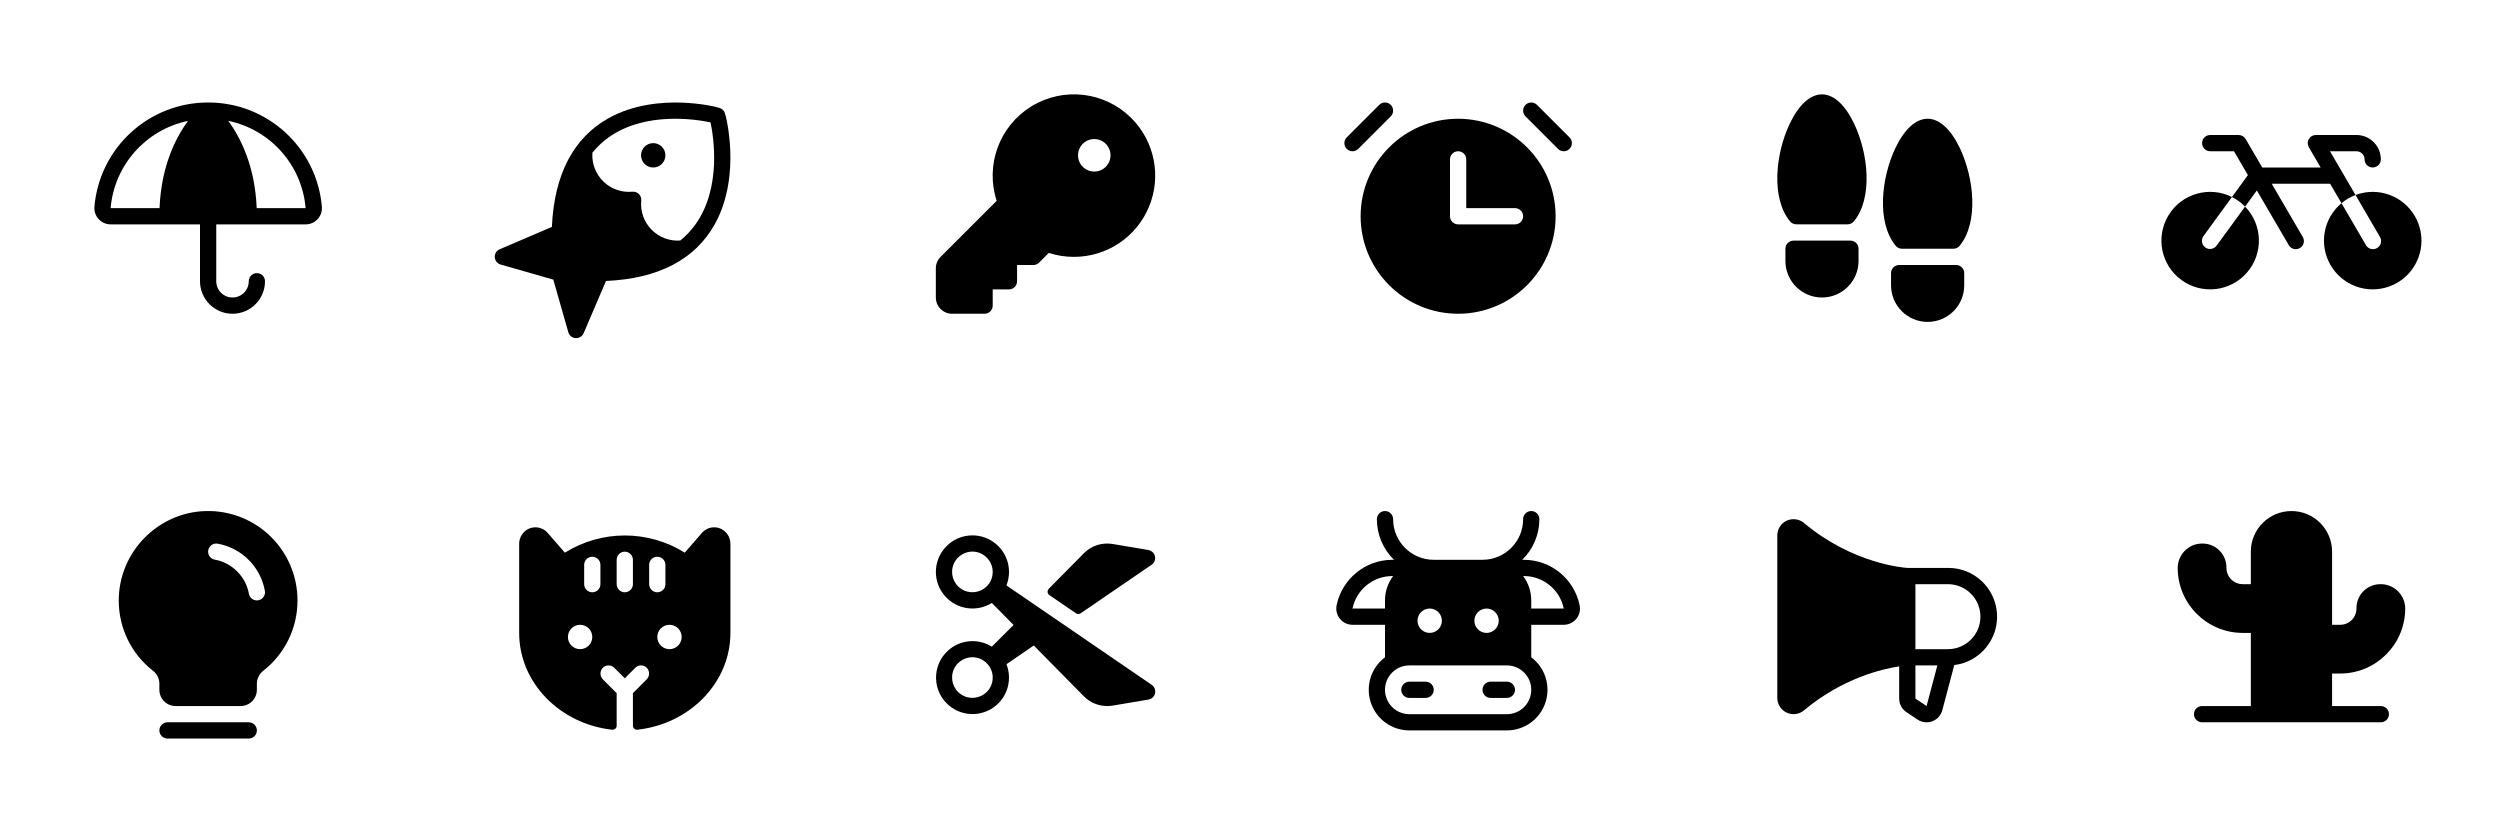
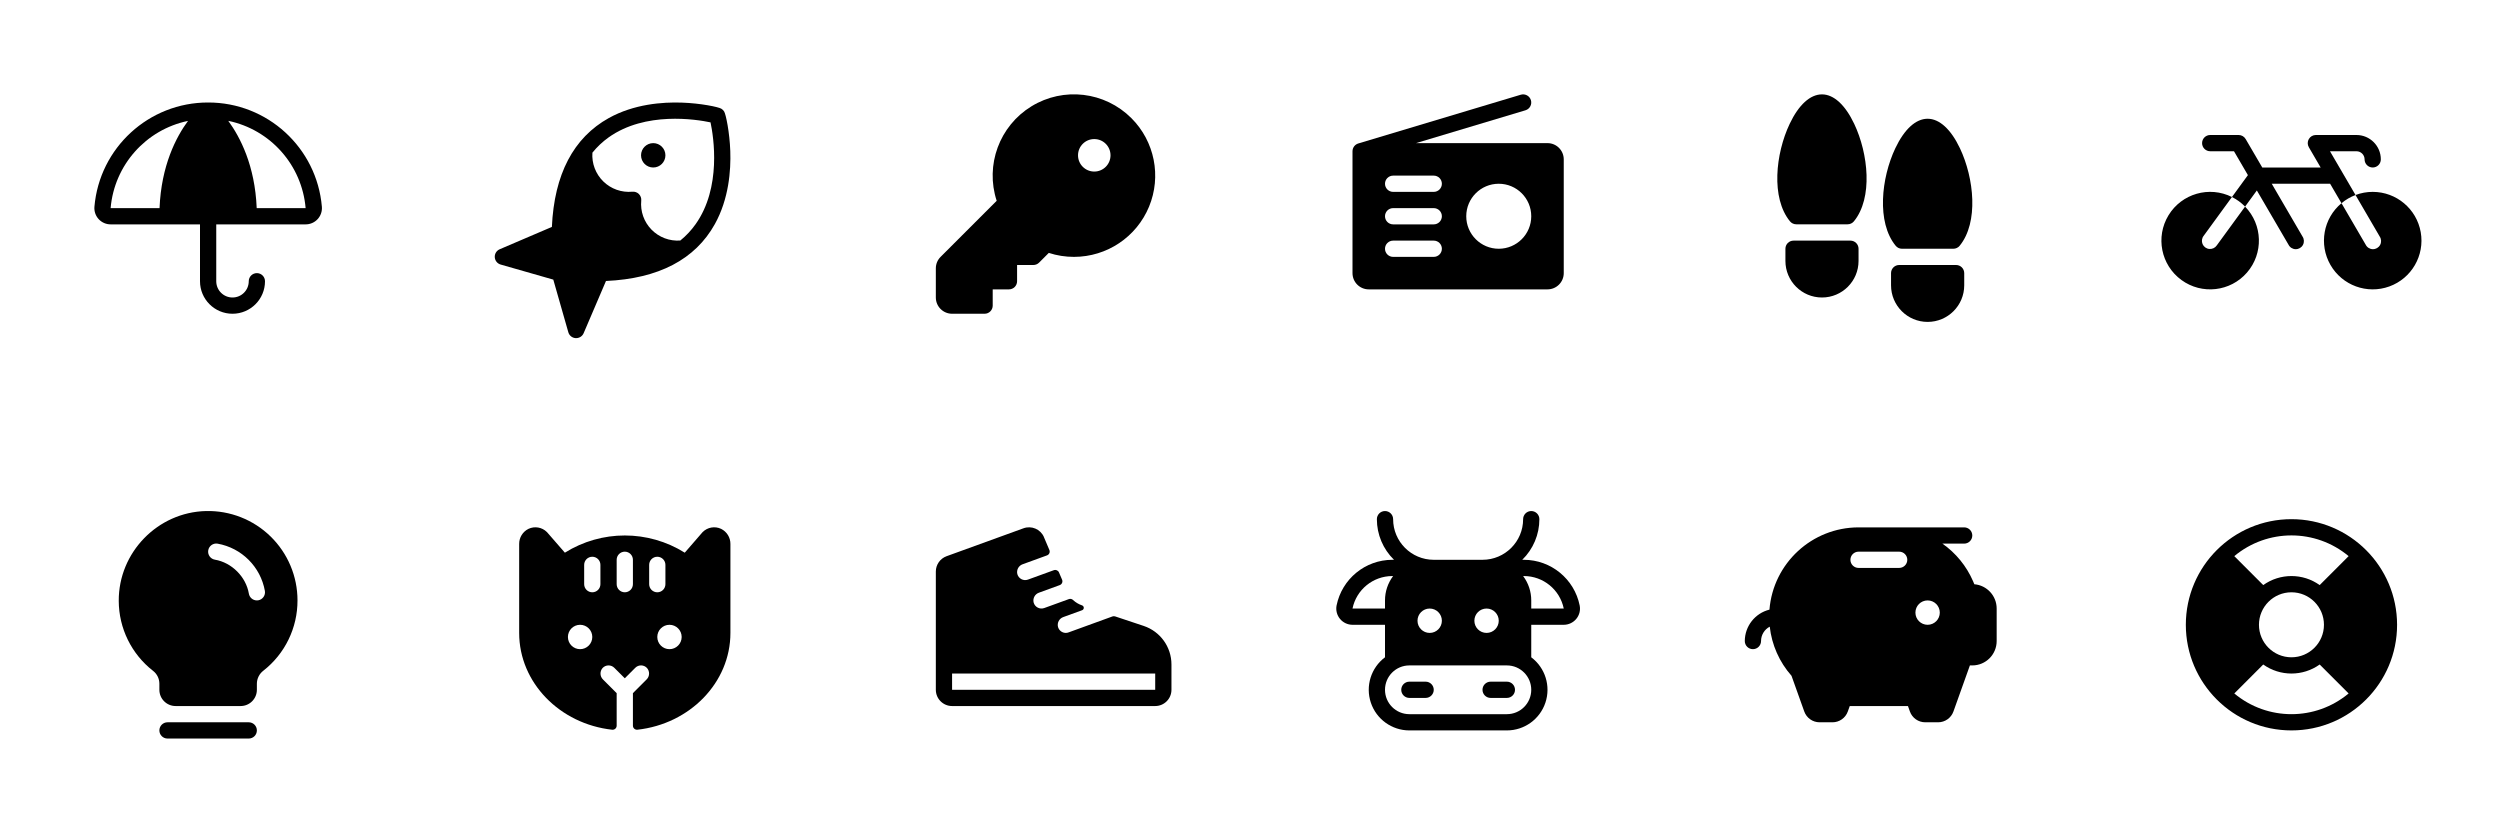
<svg xmlns="http://www.w3.org/2000/svg" viewBox="0 0 960 320" fill="none" stroke="none">
  <g transform="translate(30 30) scale(0.39)">
    <path d="M240,126.63A112.21,112.21,0,0,0,128,24h0A112.21,112.21,0,0,0,16.05,126.63,16,16,0,0,0,32,144h88v56a32,32,0,0,0,64,0,8,8,0,0,0-16,0,16,16,0,0,1-32,0V144h88a16,16,0,0,0,16-17.37ZM32,128a96.15,96.15,0,0,1,76.2-85.89C96.48,58,81.85,86.11,80.17,128H32Zm143.83,0c-1.68-41.89-16.31-70-28-85.94A96.07,96.07,0,0,1,224,128Z" fill="currentColor" />
  </g>
  <g transform="translate(190 30) scale(0.39)">
    <path d="M168,76a12,12,0,1,1-12-12A12,12,0,0,1,168,76Zm48.72,67.64c-19.37,34.9-55.44,53.76-107.24,56.1l-22,51.41A8,8,0,0,1,80.1,256l-.51,0a8,8,0,0,1-7.19-5.78L57.6,198.39,5.8,183.56a8,8,0,0,1-1-15.05l51.41-22c2.35-51.78,21.21-87.84,56.09-107.22,24.75-13.74,52.74-15.84,71.88-15.18,18.64.64,36,4.27,38.86,6a8,8,0,0,1,2.83,2.83c1.69,2.85,5.33,20.21,6,38.85C232.55,90.89,230.46,118.89,216.72,143.64Zm-4.3-100.07c-14.15-3-64.1-11-100.3,14.75a81.21,81.21,0,0,0-16,15.07,36,36,0,0,0,39.35,38.44,8,8,0,0,1,8.73,8.73,36,36,0,0,0,38.47,39.34,80.81,80.81,0,0,0,15-16C223.42,107.73,215.42,57.74,212.42,43.57Z" fill="currentColor" />
  </g>
  <g transform="translate(350 30) scale(0.39)">
    <path d="M216.57,39.43A80,80,0,0,0,83.91,120.78L28.69,176A15.86,15.86,0,0,0,24,187.31V216a16,16,0,0,0,16,16H72a8,8,0,0,0,8-8V208H96a8,8,0,0,0,8-8V184h16a8,8,0,0,0,5.66-2.34l9.56-9.57A79.73,79.73,0,0,0,160,176h.1A80,80,0,0,0,216.57,39.43ZM180,92a16,16,0,1,1,16-16A16,16,0,0,1,180,92Z" fill="currentColor" />
  </g>
  <g transform="translate(510 30) scale(0.39)">
-     <path d="M61.66,37.66l-32,32A8,8,0,0,1,18.34,58.34l32-32A8,8,0,0,1,61.66,37.66Zm176,20.68-32-32a8,8,0,0,0-11.32,11.32l32,32a8,8,0,0,0,11.32-11.32ZM224,136a96,96,0,1,1-96-96A96.11,96.11,0,0,1,224,136Zm-32,0a8,8,0,0,0-8-8H136V80a8,8,0,0,0-16,0v56a8,8,0,0,0,8,8h56A8,8,0,0,0,192,136Z" fill="currentColor" />
+     <path d="M216,64H86.51L194.3,31.67a8,8,0,0,0-4.6-15.33l-160,48h0A8,8,0,0,0,24,72V192a16,16,0,0,0,16,16H216a16,16,0,0,0,16-16V80A16,16,0,0,0,216,64ZM104,176H64a8,8,0,0,1,0-16h40a8,8,0,0,1,0,16Zm0-32H64a8,8,0,0,1,0-16h40a8,8,0,0,1,0,16Zm0-32H64a8,8,0,0,1,0-16h40a8,8,0,0,1,0,16Zm64,56a32,32,0,1,1,32-32A32,32,0,0,1,168,168Z" fill="currentColor" />
  </g>
  <g transform="translate(670 30) scale(0.39)">
    <path d="M216.06,192v12A36,36,0,0,1,144,204V192a8,8,0,0,1,8-8h56A8,8,0,0,1,216.06,192ZM104,160h-56a8,8,0,0,0-8,8v12A36,36,0,0,0,112,180V168A8,8,0,0,0,104,160ZM76,16C64.36,16,53.07,26.31,44.2,45c-13.93,29.38-18.56,73,.29,96a8,8,0,0,0,6.2,2.93h50.55a8,8,0,0,0,6.2-2.93c18.85-23,14.22-66.65.29-96C98.85,26.31,87.57,16,76,16Zm78.8,152h50.55a8,8,0,0,0,6.2-2.93c18.85-23,14.22-66.65.29-96C202.93,50.31,191.64,40,180,40s-22.89,10.31-31.77,29c-13.93,29.38-18.56,73,.29,96A8,8,0,0,0,154.76,168Z" fill="currentColor" />
  </g>
  <g transform="translate(830 30) scale(0.39)">
    <path d="M54.46,164.71,82.33,126.5a48,48,0,1,1-12.92-9.44L41.54,155.29a8,8,0,1,0,12.92,9.42ZM208,112a47.81,47.81,0,0,0-16.93,3.09L214.91,156A8,8,0,1,1,201.09,164l-23.83-40.86A48,48,0,1,0,208,112ZM165.93,72H192a8,8,0,0,1,8,8,8,8,0,0,0,16,0,24,24,0,0,0-24-24H152a8,8,0,0,0-6.91,12l11.65,20H99.26L82.91,60A8,8,0,0,0,76,56H48a8,8,0,0,0,0,16H71.41L85.12,95.51,69.41,117.06a47.87,47.87,0,0,1,12.92,9.44l11.59-15.9L125.09,164A8,8,0,1,0,138.91,156l-30.32-52h57.48l11.19,19.17a48.11,48.11,0,0,1,13.81-8.08Z" fill="currentColor" />
  </g>
  <g transform="translate(30 190) scale(0.39)">
    <path d="M176,232a8,8,0,0,1-8,8H88a8,8,0,0,1,0-16h80A8,8,0,0,1,176,232Zm40-128a87.55,87.55,0,0,1-33.64,69.21A16.24,16.24,0,0,0,176,186v6a16,16,0,0,1-16,16H96a16,16,0,0,1-16-16v-6a16,16,0,0,0-6.23-12.66A87.59,87.59,0,0,1,40,104.49C39.74,56.83,78.26,17.14,125.88,16A88,88,0,0,1,216,104Zm-32.11-9.34a57.6,57.6,0,0,0-46.56-46.55,8,8,0,0,0-2.66,15.78c16.57,2.79,30.63,16.85,33.44,33.45A8,8,0,0,0,176,104a9,9,0,0,0,1.35-.11A8,8,0,0,0,183.89,94.66Z" fill="currentColor" />
  </g>
  <g transform="translate(190 190) scale(0.39)">
    <path d="M222.83,33.54a16,16,0,0,0-18.14,3.15c-.14.14-.26.27-.38.41L187.05,57A111.28,111.28,0,0,0,69,57L51.69,37.1c-.12-.14-.24-.27-.38-.41a16,16,0,0,0-18.14-3.15A16.4,16.4,0,0,0,24,48.46V136c0,49,40.06,89.63,91.56,95.32a4,4,0,0,0,4.44-4v-32l-13.42-13.43a8.22,8.22,0,0,1-.41-11.37,8,8,0,0,1,11.49-.18L128,180.68l10.34-10.35a8,8,0,0,1,11.49.18,8.22,8.22,0,0,1-.41,11.37L136,195.31v32a4,4,0,0,0,4.44,4C191.94,225.62,232,185,232,136V48.46A16.4,16.4,0,0,0,222.83,33.54ZM84,152a12,12,0,1,1,12-12A12,12,0,0,1,84,152Zm20-64a8,8,0,1,1-16,0V69a8,8,0,0,1,16,0Zm32,0a8,8,0,1,1-16,0V64a8,8,0,0,1,16,0Zm16,0V69a8,8,0,0,1,16,0V88a8,8,0,1,1-16,0Zm20,64a12,12,0,1,1,12-12A12,12,0,0,1,172,152Z" fill="currentColor" />
  </g>
  <g transform="translate(350 190) scale(0.39)">
-     <path d="M236.52,187.09l-143-97.87a36,36,0,1,0-14.38,17.27l21.39,21.69L79.15,149.54l0,0a35.91,35.91,0,1,0,14.38,17.27l26.91-18.41L170,198.64a32.26,32.26,0,0,0,22.7,9.37,31.52,31.52,0,0,0,4.11-.27l.28,0,36.27-6.11a8,8,0,0,0,3.19-14.5Zm-162.38-97A20,20,0,1,1,80,76,20,20,0,0,1,74.14,90.13Zm0,104A20,20,0,1,1,80,180,20,20,0,0,1,74.14,194.15Zm61-101.5L169.94,57.4a32.19,32.19,0,0,1,26.84-9.14l.28,0,36,6.07a8.21,8.21,0,0,1,6.09,4.42,8,8,0,0,1-2.67,10.12l-69.93,47.85a4,4,0,0,1-4.51,0l-26.31-18A4,4,0,0,1,135.18,92.65Z" fill="currentColor" />
+     <path d="M228.65,129.11l-28.06-9.35a4,4,0,0,0-2.63,0l-43.23,15.72A8.14,8.14,0,0,1,152,136a8,8,0,0,1-7.71-5.88,8.17,8.17,0,0,1,5.22-9.73L168,113.67a2.54,2.54,0,0,0-.06-4.8,23.93,23.93,0,0,1-8.8-5.25,4,4,0,0,0-4.17-.91l-24.22,8.8a8,8,0,0,1-10.44-5.39,8.17,8.17,0,0,1,5.22-9.73L146,88.93a4,4,0,0,0,2.31-5.34l-3.06-7.16a4,4,0,0,0-5.05-2.19l-25.5,9.27a8,8,0,0,1-10.44-5.39,8.17,8.17,0,0,1,5.22-9.73l24-8.73a4,4,0,0,0,2.31-5.33L130.39,41.6s0-.07,0-.1A16,16,0,0,0,110.25,33L34.53,60.49A16.05,16.05,0,0,0,24,75.53V192a16,16,0,0,0,16,16H240a16,16,0,0,0,16-16V167.06A40,40,0,0,0,228.65,129.11ZM240,192H40V176H240Z" fill="currentColor" />
  </g>
  <g transform="translate(510 190) scale(0.39)">
    <path d="M104,192a8,8,0,0,1-8,8H80a8,8,0,0,1,0-16H96A8,8,0,0,1,104,192Zm72-8H160a8,8,0,0,0,0,16h16a8,8,0,0,0,0-16Zm68.39-61.88A16,16,0,0,1,232,128H200v32a40,40,0,0,1-24,72H80a40,40,0,0,1-24-72V128H24A16,16,0,0,1,8.31,109,56.13,56.13,0,0,1,63.22,64h1.64A55.83,55.83,0,0,1,48,24a8,8,0,0,1,16,0,40,40,0,0,0,40,40h48a40,40,0,0,0,40-40,8,8,0,0,1,16,0,55.83,55.83,0,0,1-16.86,40h1.64a56.13,56.13,0,0,1,54.91,45A15.82,15.82,0,0,1,244.39,122.12ZM144,124a12,12,0,1,0,12-12A12,12,0,0,0,144,124Zm-56,0a12,12,0,1,0,12-12A12,12,0,0,0,88,124ZM56,112v-8a39.81,39.81,0,0,1,8-24h-.8A40.09,40.09,0,0,0,24,112Zm144,80a24,24,0,0,0-24-24H80a24,24,0,0,0,0,48h96A24,24,0,0,0,200,192Zm32-80a40.08,40.08,0,0,0-39.2-32H192a39.81,39.81,0,0,1,8,24v8Z" fill="currentColor" />
  </g>
  <g transform="translate(670 190) scale(0.39)">
-     <path d="M200,72H160.2c-2.91-.17-53.62-3.74-101.91-44.24A16,16,0,0,0,32,40V200a16,16,0,0,0,26.29,12.25c37.77-31.68,77-40.76,93.71-43.3v31.72A16,16,0,0,0,159.12,214l11,7.33A16,16,0,0,0,194.5,212l11.77-44.36A48,48,0,0,0,200,72ZM179,207.89l0,.11-11-7.33V168h21.6ZM200,152H168V88h32a32,32,0,1,1,0,64Z" fill="currentColor" />
+     <path d="M226,88.08c-.4-1-.82-2-1.25-3a87.93,87.93,0,0,0-30.17-37H216a8,8,0,0,0,0-16H112a88.12,88.12,0,0,0-87.72,81A32,32,0,0,0,0,144a8,8,0,0,0,16,0,16,16,0,0,1,8.57-14.16A87.69,87.69,0,0,0,46,178.22l12.56,35.16A16,16,0,0,0,73.64,224H86.36a16,16,0,0,0,15.07-10.62l1.92-5.38h57.3l1.92,5.38A16,16,0,0,0,177.64,224h12.72a16,16,0,0,0,15.07-10.62L221.64,168H224a24,24,0,0,0,24-24V112A24,24,0,0,0,226,88.08ZM152,72H112a8,8,0,0,1,0-16h40a8,8,0,0,1,0,16Zm28,56a12,12,0,1,1,12-12A12,12,0,0,1,180,128Z" fill="currentColor" />
  </g>
  <g transform="translate(830 190) scale(0.39)">
-     <path d="M224,216a8,8,0,0,1-8,8H40a8,8,0,0,1,0-16H88V136H80A64.07,64.07,0,0,1,16,72,24.07,24.07,0,0,1,40.08,48h.4A23.55,23.55,0,0,1,64,71.52V72h0A16,16,0,0,0,80,88h8V56a40,40,0,0,1,80,0v72h8a16,16,0,0,0,16-16h0v-.48A23.55,23.55,0,0,1,215.52,88h.4A24.07,24.07,0,0,1,240,112a64.07,64.07,0,0,1-64,64h-8v32h48A8,8,0,0,1,224,216Z" fill="currentColor" />
+     <path d="M128,24A104,104,0,1,0,232,128,104.11,104.11,0,0,0,128,24ZM96,128a32,32,0,1,1,32,32A32,32,0,0,1,96,128Zm88.28-67.6L155.79,88.9a47.84,47.84,0,0,0-55.58,0L71.72,60.4a87.83,87.83,0,0,1,112.56,0ZM71.72,195.6l28.49-28.5a47.84,47.84,0,0,0,55.58,0l28.49,28.5a87.83,87.83,0,0,1-112.56,0Z" fill="currentColor" />
  </g>
</svg>
